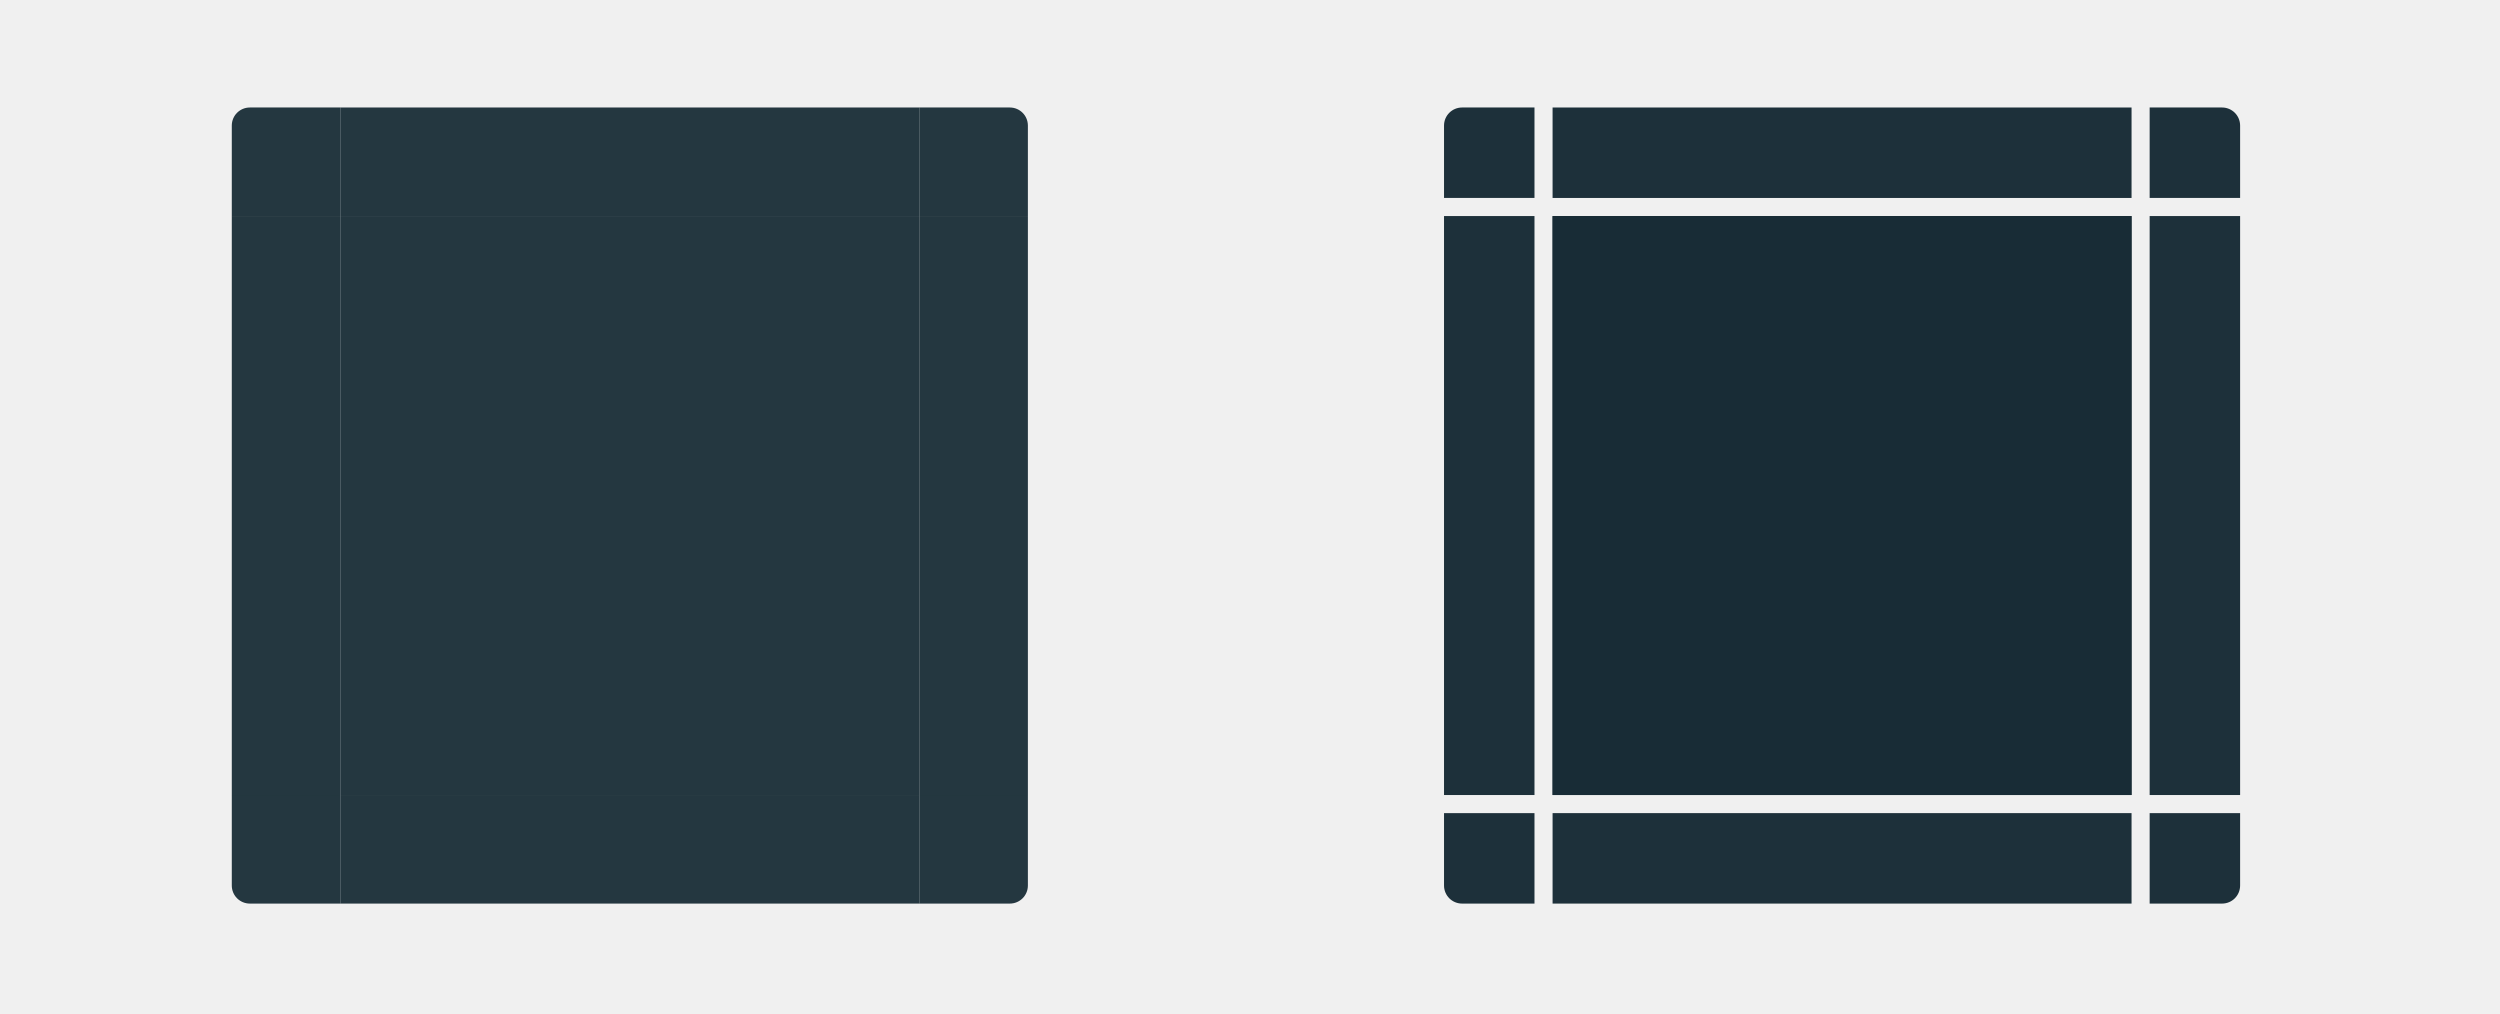
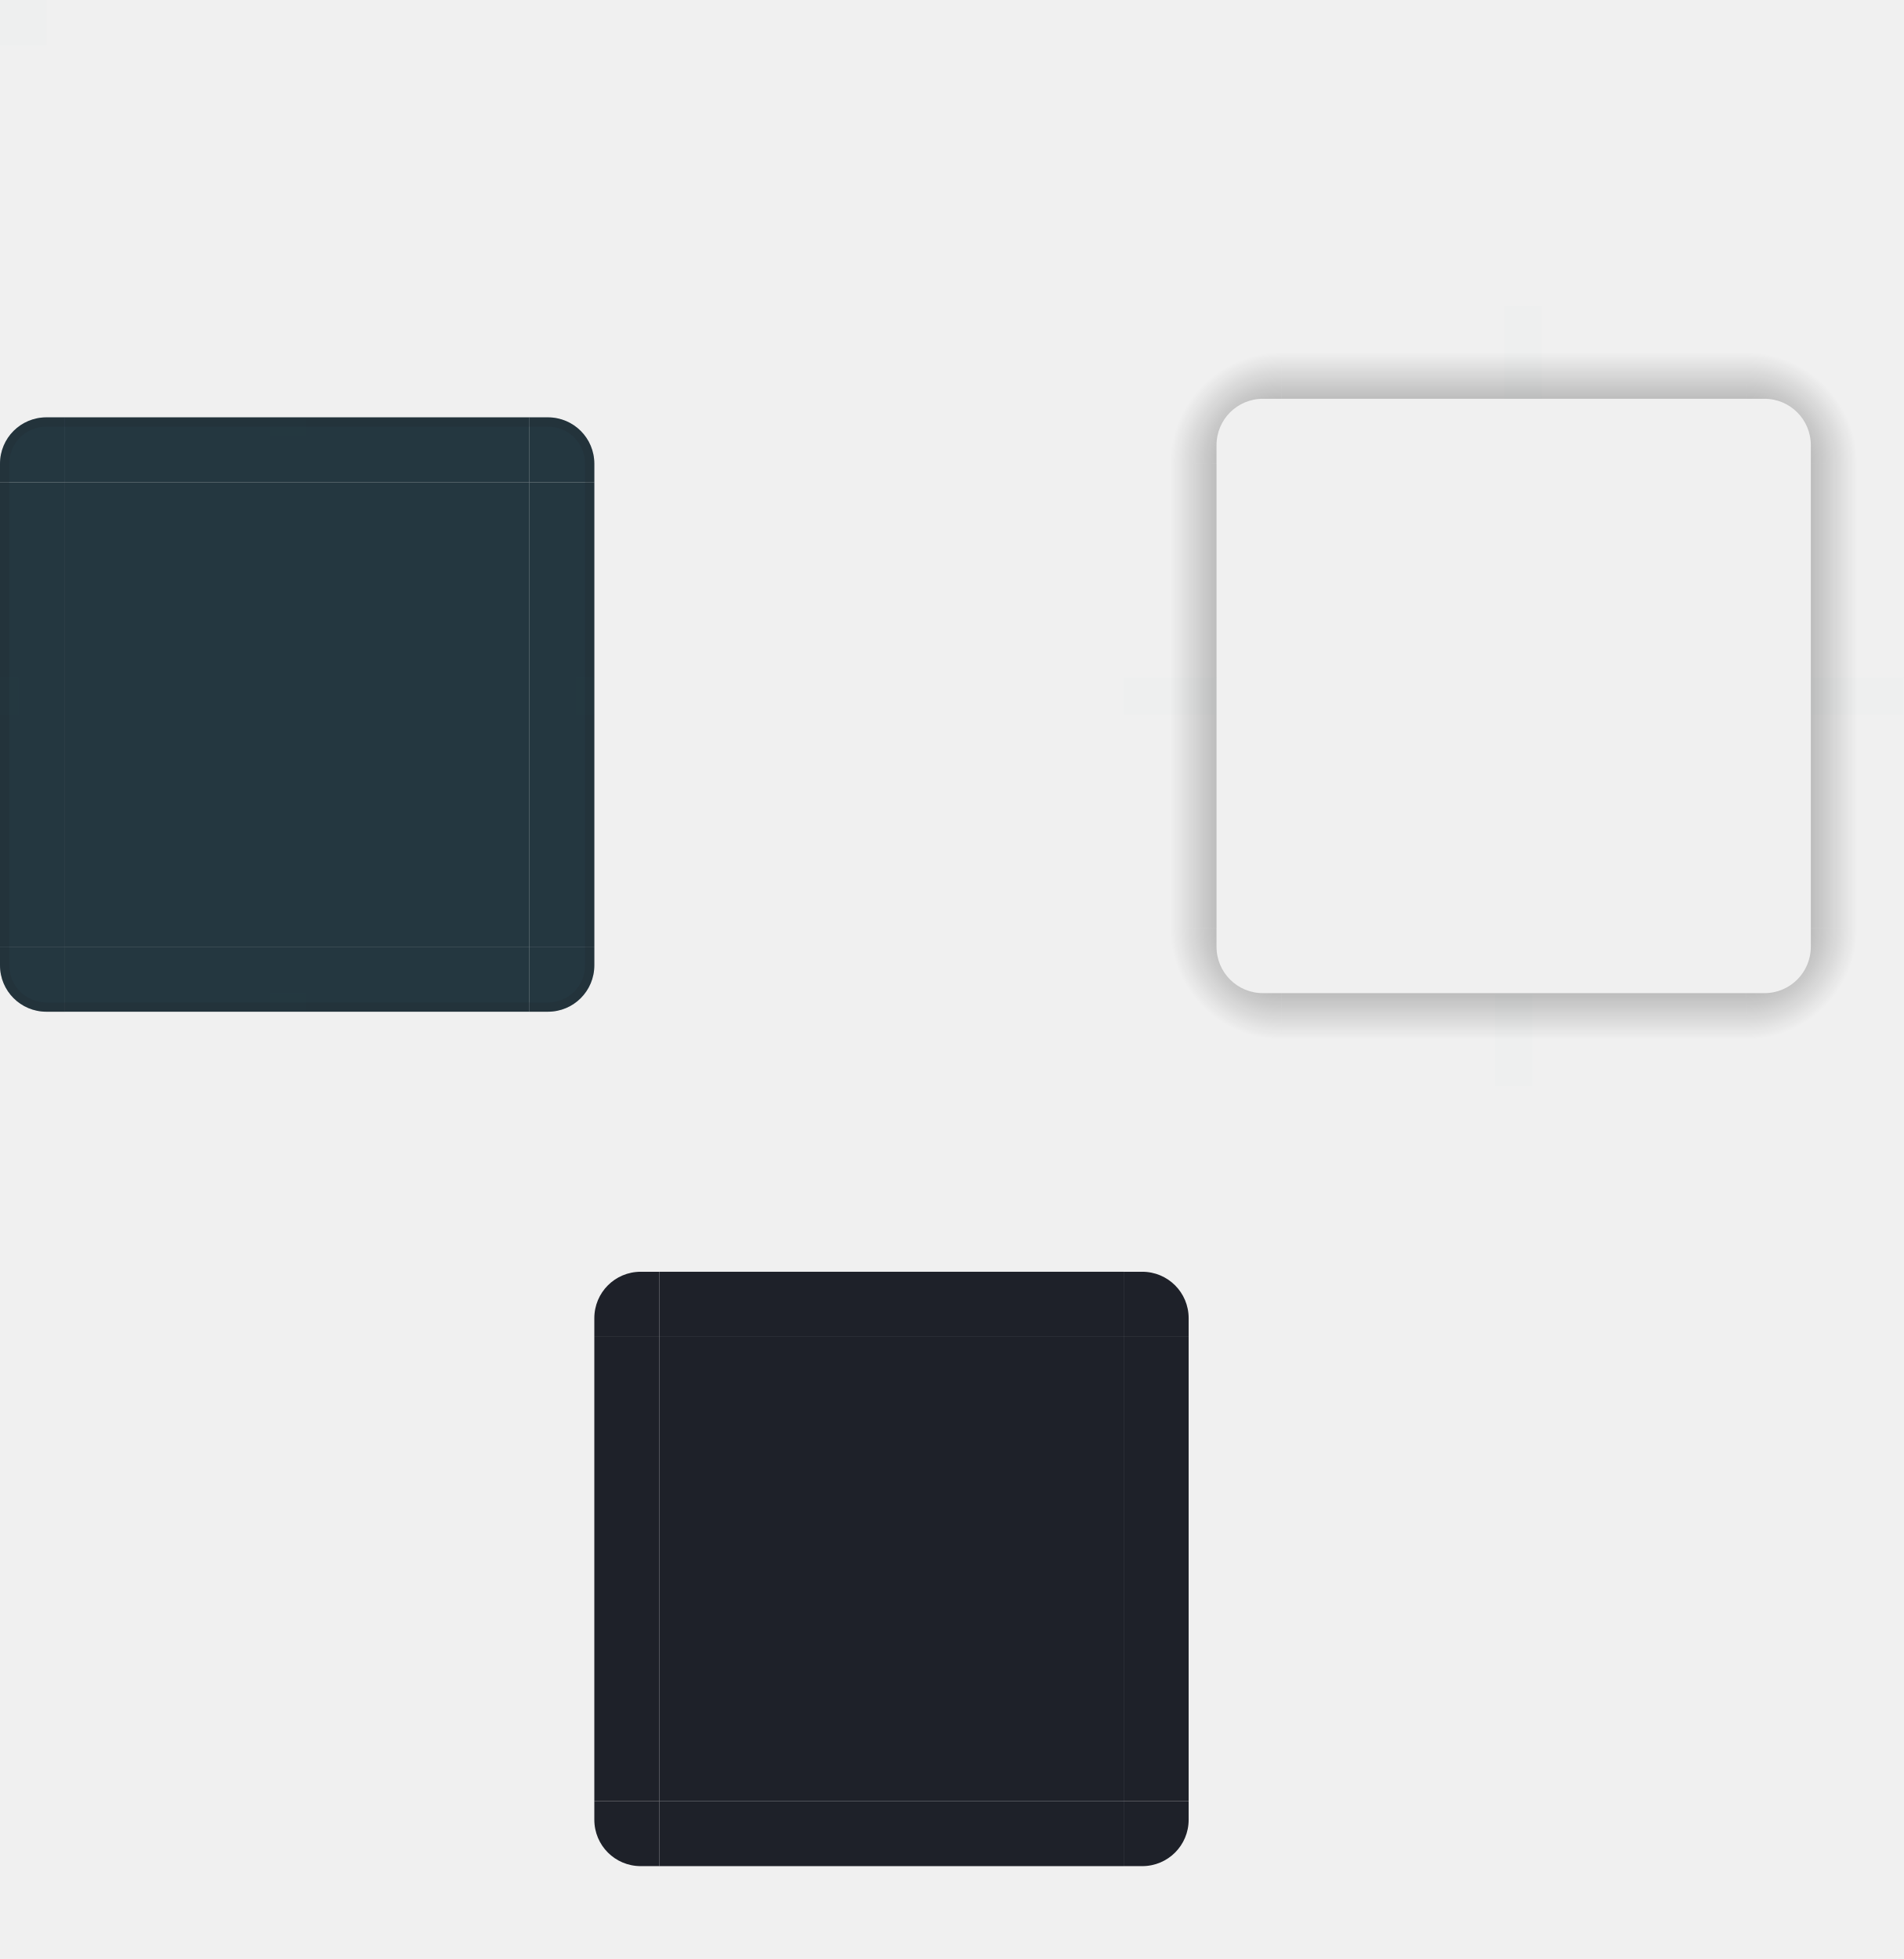
- <svg xmlns="http://www.w3.org/2000/svg" xmlns:xlink="http://www.w3.org/1999/xlink" version="1.1" id="svg2" viewBox="0 0 138.175 56.009" height="56.009" width="138.175">
-   <defs id="defs4">
-     <style id="current-color-scheme" type="text/css" />
-     <radialGradient xlink:href="#linearGradient4465" gradientUnits="userSpaceOnUse" gradientTransform="matrix(-1.411767,-9.899721e-6,9.8996845e-6,-1.411762,1470.17,2225.527)" fy="905.362" fx="984" r="8.5" cy="905.362" cx="984" id="radialGradient4263" />
+ <svg xmlns="http://www.w3.org/2000/svg" xmlns:xlink="http://www.w3.org/1999/xlink" id="svg3642" width="205" height="210.939" version="1">
+   <defs id="defs3644">
+     <radialGradient id="radialGradient4263" cx="984" cy="905.362" r="8.5" fx="984" fy="905.362" gradientTransform="matrix(-1.411767,-9.899721e-6,9.8996845e-6,-1.411762,1527.17,1378.105)" gradientUnits="userSpaceOnUse" xlink:href="#linearGradient4465" />
    <linearGradient id="linearGradient4465">
-       <stop style="stop-color:#000000;stop-opacity:0.51" offset="0" id="stop4467" />
-       <stop style="stop-color:#000000;stop-opacity:0" offset="1" id="stop4469" />
+       <stop id="stop4467" offset="0" style="stop-color:#000000;stop-opacity:0.51" />
+       <stop id="stop4469" offset="1" style="stop-color:#000000;stop-opacity:0" />
    </linearGradient>
-     <radialGradient xlink:href="#linearGradient4465" gradientUnits="userSpaceOnUse" gradientTransform="matrix(1.411758,5.5406049e-6,-5.5406032e-6,1.411757,-1256.624,-382.3362)" fy="906.453" fx="982.909" r="8.5" cy="906.453" cx="982.909" id="radialGradient4255" />
-     <linearGradient xlink:href="#linearGradient4465" gradientUnits="userSpaceOnUse" gradientTransform="matrix(0.7142857,0,0,1,-317.7143,1250.362)" y2="-957.362" y1="-969.362" x2="83.6" x1="83.6" id="linearGradient4259" />
-     <linearGradient xlink:href="#linearGradient4465" gradientUnits="userSpaceOnUse" y2="293" y1="281" x2="-260" x1="-260" id="linearGradient4452" />
-     <radialGradient xlink:href="#linearGradient4465" gradientUnits="userSpaceOnUse" gradientTransform="matrix(7.8257357e-6,1.411771,-1.411767,7.8257123e-6,1409.152,-441.8287)" fy="905.362" fx="984" r="8.5" cy="905.362" cx="984" id="radialGradient3382" />
-     <radialGradient xlink:href="#linearGradient4465" gradientUnits="userSpaceOnUse" gradientTransform="matrix(-1.6187099e-5,-1.411757,1.411777,-1.618734e-5,-1197.154,2286.544)" fy="905.362" fx="984" r="8.5" cy="905.362" cx="984" id="radialGradient4275" />
+     <linearGradient id="linearGradient4259" x1="83.6" x2="83.6" y1="-969.362" y2="-957.362" gradientTransform="matrix(0.7142857,0,0,1,-317.7143,1250.362)" gradientUnits="userSpaceOnUse" xlink:href="#linearGradient4465" />
+     <radialGradient id="radialGradient3382" cx="984" cy="905.362" r="8.5" fx="984" fy="905.362" gradientTransform="matrix(7.8257357e-6,1.411771,-1.411767,7.8257123e-6,1466.152,-1289.251)" gradientUnits="userSpaceOnUse" xlink:href="#linearGradient4465" />
+     <linearGradient id="linearGradient4452" x1="-260" x2="-260" y1="281" y2="293" gradientUnits="userSpaceOnUse" xlink:href="#linearGradient4465" />
+     <radialGradient id="radialGradient4255" cx="982.909" cy="906.453" r="8.5" fx="982.909" fy="906.453" gradientTransform="matrix(1.411758,5.5406049e-6,-5.5406032e-6,1.411757,-1199.624,-1229.758)" gradientUnits="userSpaceOnUse" xlink:href="#linearGradient4465" />
+     <radialGradient id="radialGradient4275" cx="984" cy="905.362" r="8.5" fx="984" fy="905.362" gradientTransform="matrix(-1.6187099e-5,-1.411757,1.411777,-1.618734e-5,-1140.154,1439.122)" gradientUnits="userSpaceOnUse" xlink:href="#linearGradient4465" />
+     <linearGradient id="linearGradient4385" x1="83.6" x2="83.6" y1="-969.362" y2="-957.362" gradientTransform="matrix(0.7142857,0,0,1,-317.7143,1250.362)" gradientUnits="userSpaceOnUse" xlink:href="#linearGradient4465" />
+     <linearGradient id="linearGradient4387" x1="83.6" x2="83.6" y1="-969.362" y2="-957.362" gradientTransform="matrix(0.7142857,0,0,1,-317.7143,1250.362)" gradientUnits="userSpaceOnUse" xlink:href="#linearGradient4465" />
  </defs>
-   <g transform="translate(-0.1889999,-904.4208)" id="layer1">
-     <g style="fill:#000000" id="top">
-       <rect class="ColorScheme-Background" transform="matrix(0,-1,-1,0,0,0)" style="color:#eff0f1;opacity:0.85;fill:#001621;fill-opacity:1;stroke:none" id="rect4152" width="6" height="32" x="-916.362" y="-51" />
+   <rect style="opacity:0.85;fill:#001621;fill-opacity:1;stroke:none" id="center" width="50" height="50" x="7" y="51.94" />
+   <g id="bottomleft" transform="translate(-10,34.93893)">
+     <path style="color:#383c4a;opacity:0.85;fill:#001621;fill-opacity:1;stroke:none" id="path87" d="m 17,74 0,-7 -7,0 0,2 c 0,2.77 2.23,5 5,5 z" />
+     <path style="color:#000000;font-style:normal;font-variant:normal;font-weight:normal;font-stretch:normal;font-size:medium;line-height:normal;font-family:sans-serif;text-indent:0;text-align:start;text-decoration:none;text-decoration-line:none;text-decoration-style:solid;text-decoration-color:#000000;letter-spacing:normal;word-spacing:normal;text-transform:none;direction:ltr;block-progression:tb;writing-mode:lr-tb;baseline-shift:baseline;text-anchor:start;white-space:normal;clip-rule:nonzero;display:inline;overflow:visible;visibility:visible;opacity:0.2;isolation:auto;mix-blend-mode:normal;color-interpolation:sRGB;color-interpolation-filters:linearRGB;solid-color:#000000;solid-opacity:1;fill:#1e2129;fill-opacity:1;fill-rule:nonzero;stroke:none;stroke-width:2;stroke-linecap:butt;stroke-linejoin:miter;stroke-miterlimit:4;stroke-dasharray:none;stroke-dashoffset:0;stroke-opacity:1;color-rendering:auto;image-rendering:auto;shape-rendering:auto;text-rendering:auto;enable-background:accumulate" id="path4447" d="m 10,67 0,2 c 0,2.77 2.23,5 5,5 l 2,0 0,-1 -2,0 c -2.233,0 -4,-1.767 -4,-4 l 0,-2 -1,0 z" />
+   </g>
+   <g id="left" transform="translate(-10,34.93893)">
+     <g id="shadow-left-3" transform="matrix(-1,0,0,1,298,-240)">
+       <rect id="rect33" width="7" height="1" x="278" y="257" transform="translate(3,2)" style="fill:#3498db;fill-opacity:0" />
    </g>
-     <g style="fill:#000000" id="topleft">
-       <path class="ColorScheme-Background" id="rect4159" d="m 14,910.362 c -0.554,0 -1,0.446 -1,1 v 4 1 h 4 1 1 v -1 -4 -1 h -1 -1 z" style="color:#eff0f1;opacity:0.85;fill:#001621;fill-opacity:1" />
+     <path style="color:#383c4a;opacity:0.85;fill:#001621;fill-opacity:1;stroke:none" id="path71" d="m 10,17 0,50 7,10e-6 0,-50 z" />
+     <path style="color:#000000;font-style:normal;font-variant:normal;font-weight:normal;font-stretch:normal;font-size:medium;line-height:normal;font-family:sans-serif;text-indent:0;text-align:start;text-decoration:none;text-decoration-line:none;text-decoration-style:solid;text-decoration-color:#000000;letter-spacing:normal;word-spacing:normal;text-transform:none;direction:ltr;block-progression:tb;writing-mode:lr-tb;baseline-shift:baseline;text-anchor:start;white-space:normal;clip-rule:nonzero;display:inline;overflow:visible;visibility:visible;opacity:0.2;isolation:auto;mix-blend-mode:normal;color-interpolation:sRGB;color-interpolation-filters:linearRGB;solid-color:#000000;solid-opacity:1;fill:#1e2129;fill-opacity:1;fill-rule:nonzero;stroke:none;stroke-width:2;stroke-linecap:butt;stroke-linejoin:miter;stroke-miterlimit:4;stroke-dasharray:none;stroke-dashoffset:0;stroke-opacity:1;color-rendering:auto;image-rendering:auto;shape-rendering:auto;text-rendering:auto;enable-background:accumulate" id="path4438" d="m 10,17 0,50 1,0 0,-50 -1,0 z" />
+   </g>
+   <g id="right" transform="translate(-10,34.93893)">
+     <g id="shadow-right-2" transform="translate(-214,-240)">
+       <rect id="rect47" width="7" height="1" x="278" y="257" transform="translate(3,2)" style="fill:#3498db;fill-opacity:0" />
    </g>
-     <g style="fill:#000000" id="topright">
-       <path class="ColorScheme-Background" id="rect4177" d="m 51,910.362 v 1 4 1 h 1 1 3 1 v -1 -4 c 0,-0.554 -0.446,-1 -1,-1 h -3 -1 z" style="color:#eff0f1;opacity:0.85;fill:#001621;fill-opacity:1" />
+     <path style="color:#383c4a;opacity:0.85;fill:#001621;fill-opacity:1;stroke:none" id="path79" d="m 74,17 0,50 -7,1e-5 0,-50 z" />
+     <path style="color:#000000;font-style:normal;font-variant:normal;font-weight:normal;font-stretch:normal;font-size:medium;line-height:normal;font-family:sans-serif;text-indent:0;text-align:start;text-decoration:none;text-decoration-line:none;text-decoration-style:solid;text-decoration-color:#000000;letter-spacing:normal;word-spacing:normal;text-transform:none;direction:ltr;block-progression:tb;writing-mode:lr-tb;baseline-shift:baseline;text-anchor:start;white-space:normal;clip-rule:nonzero;display:inline;overflow:visible;visibility:visible;opacity:0.2;isolation:auto;mix-blend-mode:normal;color-interpolation:sRGB;color-interpolation-filters:linearRGB;solid-color:#000000;solid-opacity:1;fill:#1e2129;fill-opacity:1;fill-rule:nonzero;stroke:none;stroke-width:2;stroke-linecap:butt;stroke-linejoin:miter;stroke-miterlimit:4;stroke-dasharray:none;stroke-dashoffset:0;stroke-opacity:1;color-rendering:auto;image-rendering:auto;shape-rendering:auto;text-rendering:auto;enable-background:accumulate" id="path4440" d="m 73,17 0,50 1,0 0,-50 -1,0 z" />
+   </g>
+   <g id="bottom" transform="translate(-10,34.93893)">
+     <g id="shadow-bottom-9" transform="matrix(0,1,-1,0,324,-214)">
+       <rect id="rect41" width="7" height="1" x="278" y="257" transform="translate(3,2)" style="fill:#3498db;fill-opacity:0" />
    </g>
-     <g style="fill:#000000" id="bottom">
-       <g style="fill:#000000" id="g937">
-         <rect transform="rotate(90)" style="color:#eff0f1;opacity:0.85;fill:#001621;fill-opacity:1;stroke:none" id="rect4148" width="6" height="32" x="948.362" y="-51" class="ColorScheme-Background" />
-       </g>
+     <path style="color:#383c4a;opacity:0.85;fill:#001621;fill-opacity:1;stroke:none" id="path95" d="m 17,74 50,0 0,-7 -50,0 z" />
+     <path style="color:#000000;font-style:normal;font-variant:normal;font-weight:normal;font-stretch:normal;font-size:medium;line-height:normal;font-family:sans-serif;text-indent:0;text-align:start;text-decoration:none;text-decoration-line:none;text-decoration-style:solid;text-decoration-color:#000000;letter-spacing:normal;word-spacing:normal;text-transform:none;direction:ltr;block-progression:tb;writing-mode:lr-tb;baseline-shift:baseline;text-anchor:start;white-space:normal;clip-rule:nonzero;display:inline;overflow:visible;visibility:visible;opacity:0.2;isolation:auto;mix-blend-mode:normal;color-interpolation:sRGB;color-interpolation-filters:linearRGB;solid-color:#000000;solid-opacity:1;fill:#1e2129;fill-opacity:1;fill-rule:nonzero;stroke:none;stroke-width:2;stroke-linecap:butt;stroke-linejoin:miter;stroke-miterlimit:4;stroke-dasharray:none;stroke-dashoffset:0;stroke-opacity:1;color-rendering:auto;image-rendering:auto;shape-rendering:auto;text-rendering:auto;enable-background:accumulate" id="path4436" d="m 17,73 0,1 50,0 0,-1 -50,0 z" />
+   </g>
+   <g id="bottomright" transform="translate(-10,34.93893)">
+     <path style="color:#383c4a;opacity:0.85;fill:#001621;fill-opacity:1;stroke:none" id="path103" d="m 67,74 0,-7 7,0 0,2 c 0,2.77 -2.23,5 -5,5 z" />
+     <path style="color:#000000;font-style:normal;font-variant:normal;font-weight:normal;font-stretch:normal;font-size:medium;line-height:normal;font-family:sans-serif;text-indent:0;text-align:start;text-decoration:none;text-decoration-line:none;text-decoration-style:solid;text-decoration-color:#000000;letter-spacing:normal;word-spacing:normal;text-transform:none;direction:ltr;block-progression:tb;writing-mode:lr-tb;baseline-shift:baseline;text-anchor:start;white-space:normal;clip-rule:nonzero;display:inline;overflow:visible;visibility:visible;opacity:0.2;isolation:auto;mix-blend-mode:normal;color-interpolation:sRGB;color-interpolation-filters:linearRGB;solid-color:#000000;solid-opacity:1;fill:#1e2129;fill-opacity:1;fill-rule:nonzero;stroke:none;stroke-width:2;stroke-linecap:butt;stroke-linejoin:miter;stroke-miterlimit:4;stroke-dasharray:none;stroke-dashoffset:0;stroke-opacity:1;color-rendering:auto;image-rendering:auto;shape-rendering:auto;text-rendering:auto;enable-background:accumulate" id="path4449" d="m 73,67 0,2 c 0,2.233 -1.767,4 -4,4 l -2,0 0,1 2,0 c 2.77,0 5,-2.23 5,-5 l 0,-2 -1,0 z" />
+   </g>
+   <g id="top" transform="translate(-10,34.93893)">
+     <g id="shadow-top-6" transform="matrix(0,-1,-1,0,324,298)">
+       <rect id="rect53" width="7" height="1" x="278" y="257" transform="translate(3,2)" style="fill:#3498db;fill-opacity:0" />
    </g>
-     <g style="fill:#000000" id="bottomleft">
-       <path class="ColorScheme-Background" id="path5048" d="m 19,954.362 v -1 -4 -1 h -1 -1 -3 -1 v 1 4 c 0,0.554 0.446,1 1,1 h 3 1 z" style="color:#eff0f1;opacity:0.85;fill:#001621;fill-opacity:1" />
-     </g>
-     <g style="fill:#000000" id="bottomright">
-       <path class="ColorScheme-Background" style="color:#eff0f1;opacity:0.85;fill:#001621;fill-opacity:1" d="m 51,954.362 v -1 -4 -1 h 1 1 3 1 v 1 4 c 0,0.554 -0.446,1 -1,1 h -3 -1 z" id="rect4177-6" />
-     </g>
-     <g style="fill:#000000" id="left">
-       <rect class="ColorScheme-Background" y="916.362" x="-19" height="32" width="6" id="rect4144" style="color:#eff0f1;opacity:0.85;fill:#001621;fill-opacity:1;stroke:none" transform="scale(-1,1)" />
-     </g>
-     <g style="fill:#000000" id="right">
-       <rect class="ColorScheme-Background" style="color:#eff0f1;opacity:0.85;fill:#001621;fill-opacity:1;stroke:none" id="rect4140" width="6" height="32" x="51" y="916.362" />
-     </g>
-     <g style="fill:#000000" id="center">
-       <rect style="opacity:0.85;fill:#001621;fill-opacity:1;stroke:none" id="centro" width="32" height="32" x="19" y="916.362" />
-     </g>
-     <g style="opacity:0.9;fill:#001621;fill-opacity:1" transform="translate(67)" id="mask-top">
-       <rect y="-51" x="-915.362" height="32" width="5" id="rect4265" style="opacity:0.97;fill:#001621;fill-opacity:1;stroke:none" transform="matrix(0,-1,-1,0,0,0)" />
-     </g>
-     <g style="opacity:0.9;fill:#001621;fill-opacity:1" transform="translate(67)" id="mask-topleft">
-       <path id="path4277" transform="translate(-116,904.3622)" d="m 130,6 c -0.554,0 -1,0.446 -1,1 v 4 h 5 V 6 h -1 z" style="opacity:0.97;fill:#001621;fill-opacity:1" />
-     </g>
-     <g style="opacity:0.9;fill:#001621;fill-opacity:1" transform="translate(67)" id="mask-topright">
-       <path id="path4287" transform="translate(-116,904.3622)" d="m 168,6 v 5 h 5 V 7 c 0,-0.554 -0.446,-1 -1,-1 h -3 z" style="opacity:0.97;fill:#001621;fill-opacity:1" />
-     </g>
-     <g style="opacity:0.9;fill:#001621;fill-opacity:1" transform="translate(67)" id="mask-bottom">
-       <rect transform="rotate(90)" style="opacity:0.97;fill:#001621;fill-opacity:1;stroke:none" id="rect4291" width="5" height="32" x="949.362" y="-51" />
-     </g>
-     <g style="opacity:0.9;fill:#001621;fill-opacity:1" transform="translate(67)" id="mask-bottomleft">
-       <path id="path4303" transform="translate(-116,904.3622)" d="m 129,45 v 4 c 0,0.554 0.446,1 1,1 h 3 1 v -5 z" style="opacity:0.97;fill:#001621;fill-opacity:1" />
-     </g>
-     <g style="opacity:0.9;fill:#001621;fill-opacity:1" transform="translate(67)" id="mask-bottomright">
-       <path id="path4313" transform="translate(-116,904.3622)" d="m 168,45 v 5 h 1 3 c 0.554,0 1,-0.446 1,-1 v -4 z" style="opacity:0.97;fill:#001621;fill-opacity:1" />
-     </g>
-     <g style="opacity:0.9;fill:#001621;fill-opacity:1" transform="translate(67)" id="mask-left">
-       <rect transform="scale(-1,1)" style="opacity:0.97;fill:#001621;fill-opacity:1;stroke:none" id="rect4317" width="5" height="32" x="-18" y="916.362" />
-     </g>
-     <g style="opacity:0.9;fill:#001621;fill-opacity:1" transform="translate(67)" id="mask-right">
-       <rect y="916.362" x="52" height="32" width="5" id="rect4323" style="opacity:0.97;fill:#001621;fill-opacity:1;stroke:none" />
-     </g>
-     <g style="opacity:0.9;fill:#001621;fill-opacity:1" transform="translate(67)" id="mask-center">
-       <rect y="916.362" x="19" height="32" width="32" id="rect4329" style="opacity:1;fill:#001621;fill-opacity:1;stroke:none" />
-       <rect style="opacity:0.97;fill:#001621;fill-opacity:1;stroke:none" id="rect4331" width="32" height="32" x="19" y="916.362" />
-     </g>
+     <path style="color:#383c4a;opacity:0.85;fill:#001621;fill-opacity:1;stroke:none" id="path111" d="m 17,10 50,0 0,7 -50,0 z" />
+     <path style="color:#000000;font-style:normal;font-variant:normal;font-weight:normal;font-stretch:normal;font-size:medium;line-height:normal;font-family:sans-serif;text-indent:0;text-align:start;text-decoration:none;text-decoration-line:none;text-decoration-style:solid;text-decoration-color:#000000;letter-spacing:normal;word-spacing:normal;text-transform:none;direction:ltr;block-progression:tb;writing-mode:lr-tb;baseline-shift:baseline;text-anchor:start;white-space:normal;clip-rule:nonzero;display:inline;overflow:visible;visibility:visible;opacity:0.2;isolation:auto;mix-blend-mode:normal;color-interpolation:sRGB;color-interpolation-filters:linearRGB;solid-color:#000000;solid-opacity:1;fill:#1e2129;fill-opacity:1;fill-rule:nonzero;stroke:none;stroke-width:2;stroke-linecap:butt;stroke-linejoin:miter;stroke-miterlimit:4;stroke-dasharray:none;stroke-dashoffset:0;stroke-opacity:1;color-rendering:auto;image-rendering:auto;shape-rendering:auto;text-rendering:auto;enable-background:accumulate" id="path4433" d="m 17,10 0,1 50,0 0,-1 -50,0 z" />
  </g>
+   <g id="topright" transform="translate(-10,34.93893)">
+     <path style="color:#383c4a;opacity:0.85;fill:#001621;fill-opacity:1;stroke:none" id="path119" d="m 67,10 0,7 7,0 0,-2 c 0,-2.77 -2.23,-5 -5,-5 z" />
+     <path style="color:#000000;font-style:normal;font-variant:normal;font-weight:normal;font-stretch:normal;font-size:medium;line-height:normal;font-family:sans-serif;text-indent:0;text-align:start;text-decoration:none;text-decoration-line:none;text-decoration-style:solid;text-decoration-color:#000000;letter-spacing:normal;word-spacing:normal;text-transform:none;direction:ltr;block-progression:tb;writing-mode:lr-tb;baseline-shift:baseline;text-anchor:start;white-space:normal;clip-rule:nonzero;display:inline;overflow:visible;visibility:visible;opacity:0.2;isolation:auto;mix-blend-mode:normal;color-interpolation:sRGB;color-interpolation-filters:linearRGB;solid-color:#000000;solid-opacity:1;fill:#1e2129;fill-opacity:1;fill-rule:nonzero;stroke:none;stroke-width:2;stroke-linecap:butt;stroke-linejoin:miter;stroke-miterlimit:4;stroke-dasharray:none;stroke-dashoffset:0;stroke-opacity:1;color-rendering:auto;image-rendering:auto;shape-rendering:auto;text-rendering:auto;enable-background:accumulate" id="path4445" d="m 67,10 0,1 2,0 c 2.233,0 4,1.767 4,4 l 0,2 1,0 0,-2 c 0,-2.77 -2.23,-5 -5,-5 l -2,0 z" />
+   </g>
+   <g id="topleft" transform="translate(-10,34.93893)">
+     <path style="color:#383c4a;opacity:0.85;fill:#001621;fill-opacity:1;stroke:none" id="path63" d="m 17,10 0,7 -7,0 0,-2 c 0,-2.77 2.23,-5 5,-5 z" />
+     <path style="color:#000000;font-style:normal;font-variant:normal;font-weight:normal;font-stretch:normal;font-size:medium;line-height:normal;font-family:sans-serif;text-indent:0;text-align:start;text-decoration:none;text-decoration-line:none;text-decoration-style:solid;text-decoration-color:#000000;letter-spacing:normal;word-spacing:normal;text-transform:none;direction:ltr;block-progression:tb;writing-mode:lr-tb;baseline-shift:baseline;text-anchor:start;white-space:normal;clip-rule:nonzero;display:inline;overflow:visible;visibility:visible;opacity:0.2;isolation:auto;mix-blend-mode:normal;color-interpolation:sRGB;color-interpolation-filters:linearRGB;solid-color:#000000;solid-opacity:1;fill:#1e2129;fill-opacity:1;fill-rule:nonzero;stroke:none;stroke-width:2;stroke-linecap:butt;stroke-linejoin:miter;stroke-miterlimit:4;stroke-dasharray:none;stroke-dashoffset:0;stroke-opacity:1;color-rendering:auto;image-rendering:auto;shape-rendering:auto;text-rendering:auto;enable-background:accumulate" id="rect4410" d="m 15,10 c -2.77,0 -5,2.23 -5,5 l 0,2 1,0 0,-2 c 0,-2.233 1.767,-4 4,-4 l 2,0 0,-1 -2,0 z" />
+   </g>
+   <path style="opacity:1;fill:url(#radialGradient4275);fill-opacity:1;stroke:none" id="shadow-topleft" d="m 121,49.939 10,0 0,-2 c 0,-2.77 2.23,-5 5,-5 l 2,0 0,-10 -17,0 z" />
+   <g id="shadow-left" transform="matrix(-1,0,0,1,419,-207.061)">
+     <rect style="opacity:1;fill:url(#linearGradient4385);fill-opacity:1;stroke:none" id="rect4267" width="50" height="10" x="-307" y="288" transform="matrix(0,-1,1,0,0,0)" />
+     <rect style="fill:#3498db;fill-opacity:0" id="rect4269" width="7" height="1" x="278" y="257" transform="translate(3,2)" />
+   </g>
+   <path style="opacity:1;fill:url(#radialGradient3382);fill-opacity:1;stroke:none" id="shadow-bottomright" d="m 205,99.939 -10,0 0,2 c 0,2.77 -2.23,5 -5,5 l -2,0 0,10 17,0 z" />
+   <g id="shadow-bottom" transform="matrix(0,1,-1,0,445,-181.061)">
+     <rect style="opacity:1;fill:url(#linearGradient4387);fill-opacity:1;stroke:none" id="rect3389" width="50" height="10" x="-307" y="288" transform="matrix(0,-1,1,0,0,0)" />
+     <rect style="fill:#3498db;fill-opacity:0" id="rect4241" width="7" height="1" x="278" y="257" transform="translate(3,2)" />
+   </g>
+   <g id="shadow-right" transform="translate(-93,-207.061)">
+     <rect style="opacity:1;fill:url(#linearGradient4452);fill-opacity:1;stroke:none" id="rect4251" width="50" height="10" x="-307" y="288" transform="matrix(0,-1,1,0,0,0)" />
+     <rect style="fill:#3498db;fill-opacity:0" id="rect4253" width="7" height="1" x="278" y="257" transform="translate(3,2)" />
+   </g>
+   <g id="shadow-top" transform="matrix(0,-1,-1,0,445,330.939)">
+     <rect style="opacity:1;fill:url(#linearGradient4259);fill-opacity:1;stroke:none" id="rect4279" width="50" height="10" x="-307" y="288" transform="matrix(0,-1,1,0,0,0)" />
+     <rect style="fill:#3498db;fill-opacity:0" id="rect4281" width="7" height="1" x="278" y="257" transform="translate(3,2)" />
+   </g>
+   <path style="opacity:1;fill:url(#radialGradient4255);fill-opacity:1;stroke:none" id="shadow-topright" d="m 188,32.939 0,10 2,0 c 2.77,0 5,2.23 5,5 l 0,2 10,0 0,-17 z" />
+   <path style="opacity:1;fill:url(#radialGradient4263);fill-opacity:1;stroke:none" id="shadow-bottomleft" d="m 138,116.939 0,-10 -2,0 c -2.77,0 -5,-2.23 -5,-5 l 0,-2 -10,0 0,17 z" />
+   <g style="fill:#000000;fill-opacity:0" id="shadow-center" transform="matrix(0.3157031,0,0,0.3157031,1.894219,193.8907)">
+     <path style="fill:#000000;fill-opacity:0;stroke:none" id="path3642" d="m -6,-7.999 0,62 62,0 0,-62 -62,0 z" />
+   </g>
+   <rect style="opacity:0.01;fill:#008080;fill-opacity:1;stroke:none" id="shadow-hint-right-margin" width="10" height="4" x="195" y="72.94" />
+   <rect style="opacity:0.01;fill:#008080;fill-opacity:1;stroke:none" id="shadow-hint-bottom-margin" width="4" height="10" x="161" y="106.94" />
+   <rect style="opacity:0.01;fill:#008080;fill-opacity:1;stroke:none" id="shadow-hint-left-margin" width="10" height="4" x="121" y="72.94" />
+   <rect style="opacity:0.01;fill:#008080;fill-opacity:1;stroke:none" id="shadow-hint-top-margin" width="4" height="10" x="162" y="32.94" />
+   <rect style="opacity:0.01;fill:#008080;fill-opacity:1;stroke:none" id="hint-top-margin" width="4" height="2" x="29" y="44.94" />
+   <rect style="opacity:0.01;fill:#008080;fill-opacity:1;stroke:none" id="hint-bottom-margin" width="4" height="2" x="29" y="106.94" />
+   <rect style="opacity:0.01;fill:#008080;fill-opacity:1;stroke:none" id="hint-left-margin" width="2" height="4" x="0" y="72.94" />
+   <rect style="opacity:0.01;fill:#008080;fill-opacity:1;stroke:none" id="hint-right-margin" width="2" height="4" x="62" y="72.94" />
+   <rect style="fill:#1e2129;fill-opacity:1;stroke:none" id="mask-center" width="50" height="50" x="71" y="143.94" />
+   <g id="mask-topright" transform="translate(-183,-207.0609)">
+     <path style="fill:#1e2129;fill-opacity:1;stroke:none" id="path4120" d="m 304,344 0,7 7,0 0,-2 c 0,-2.77 -2.23,-5 -5,-5 z" />
+     <rect style="opacity:1;fill:#ffffff;fill-opacity:0;stroke:none;stroke-width:0.5;stroke-miterlimit:4;stroke-dasharray:none;stroke-opacity:1" id="rect4438" width="4" height="4" x="308" y="343" />
+   </g>
+   <g id="mask-top" transform="translate(-183,-207.0609)">
+     <path style="fill:#1e2129;fill-opacity:1;stroke:none" id="path4128" d="m 254,344 50,0 10e-6,7 -50,0 z" />
+     <path style="fill:#ffffff;fill-opacity:0;stroke:none" id="path4134" d="m 254,350 50,0 0,1 -50,0 z" />
+     <rect style="opacity:1;fill:#ffffff;fill-opacity:0;stroke:none;stroke-width:0.5;stroke-miterlimit:4;stroke-dasharray:none;stroke-opacity:1" id="rect4449" width="1" height="1" x="300" y="343" />
+   </g>
+   <g id="mask-bottomright" transform="matrix(1,0,0,-1,-183,544.939)">
+     <path style="fill:#1e2129;fill-opacity:1;stroke:none" id="path4458" d="m 304,344 0,7 7,0 0,-2 c 0,-2.77 -2.23,-5 -5,-5 z" />
+     <rect style="opacity:1;fill:#ffffff;fill-opacity:0;stroke:none;stroke-width:0.5;stroke-miterlimit:4;stroke-dasharray:none;stroke-opacity:1" id="rect4460" width="4" height="4" x="308" y="343" />
+   </g>
+   <g id="mask-bottom" transform="matrix(1,0,0,-1,-183,544.9391)">
+     <path style="fill:#1e2129;fill-opacity:1;stroke:none" id="path4464" d="m 254,344 50,0 10e-6,7 -50,0 z" />
+     <path style="fill:#ffffff;fill-opacity:0;stroke:none" id="path4466" d="m 254,350 50,0 0,1 -50,0 z" />
+     <rect style="opacity:1;fill:#ffffff;fill-opacity:0;stroke:none;stroke-width:0.5;stroke-miterlimit:4;stroke-dasharray:none;stroke-opacity:1" id="rect4468" width="1" height="1" x="300" y="343" />
+   </g>
+   <g id="mask-bottomleft" transform="matrix(-1,0,0,-1,375,544.939)">
+     <path style="fill:#1e2129;fill-opacity:1;stroke:none" id="path4472" d="m 304,344 0,7 7,0 0,-2 c 0,-2.77 -2.23,-5 -5,-5 z" />
+     <rect style="opacity:1;fill:#ffffff;fill-opacity:0;stroke:none;stroke-width:0.5;stroke-miterlimit:4;stroke-dasharray:none;stroke-opacity:1" id="rect4474" width="4" height="4" x="308" y="343" />
+   </g>
+   <g id="mask-right" transform="matrix(0,1,-1,0,472,-110.0609)">
+     <path style="fill:#1e2129;fill-opacity:1;stroke:none" id="path4478" d="m 254,344 50,0 10e-6,7 -50,0 z" />
+     <path style="fill:#ffffff;fill-opacity:0;stroke:none" id="path4480" d="m 254,350 50,0 0,1 -50,0 z" />
+     <rect style="opacity:1;fill:#ffffff;fill-opacity:0;stroke:none;stroke-width:0.5;stroke-miterlimit:4;stroke-dasharray:none;stroke-opacity:1" id="rect4482" width="1" height="1" x="300" y="343" />
+   </g>
+   <g id="mask-left" transform="matrix(0,1,1,0,-280,-110.0609)">
+     <path style="fill:#1e2129;fill-opacity:1;stroke:none" id="path4486" d="m 254,344 50,0 10e-6,7 -50,0 z" />
+     <path style="fill:#ffffff;fill-opacity:0;stroke:none" id="path4488" d="m 254,350 50,0 0,1 -50,0 z" />
+     <rect style="opacity:1;fill:#ffffff;fill-opacity:0;stroke:none;stroke-width:0.5;stroke-miterlimit:4;stroke-dasharray:none;stroke-opacity:1" id="rect4490" width="1" height="1" x="300" y="343" />
+   </g>
+   <g id="mask-topleft" transform="matrix(-1,0,0,1,375,-207.0609)">
+     <path style="fill:#1e2129;fill-opacity:1;stroke:none" id="path4494" d="m 304,344 0,7 7,0 0,-2 c 0,-2.77 -2.23,-5 -5,-5 z" />
+     <rect style="opacity:1;fill:#ffffff;fill-opacity:0;stroke:none;stroke-width:0.5;stroke-miterlimit:4;stroke-dasharray:none;stroke-opacity:1" id="rect4496" width="4" height="4" x="308" y="343" />
+   </g>
+   <rect style="opacity:0.01;fill:#008080;fill-opacity:1;stroke:none" id="hint-tile-center" width="5" height="5" x="0" y="-.06" />
</svg>
